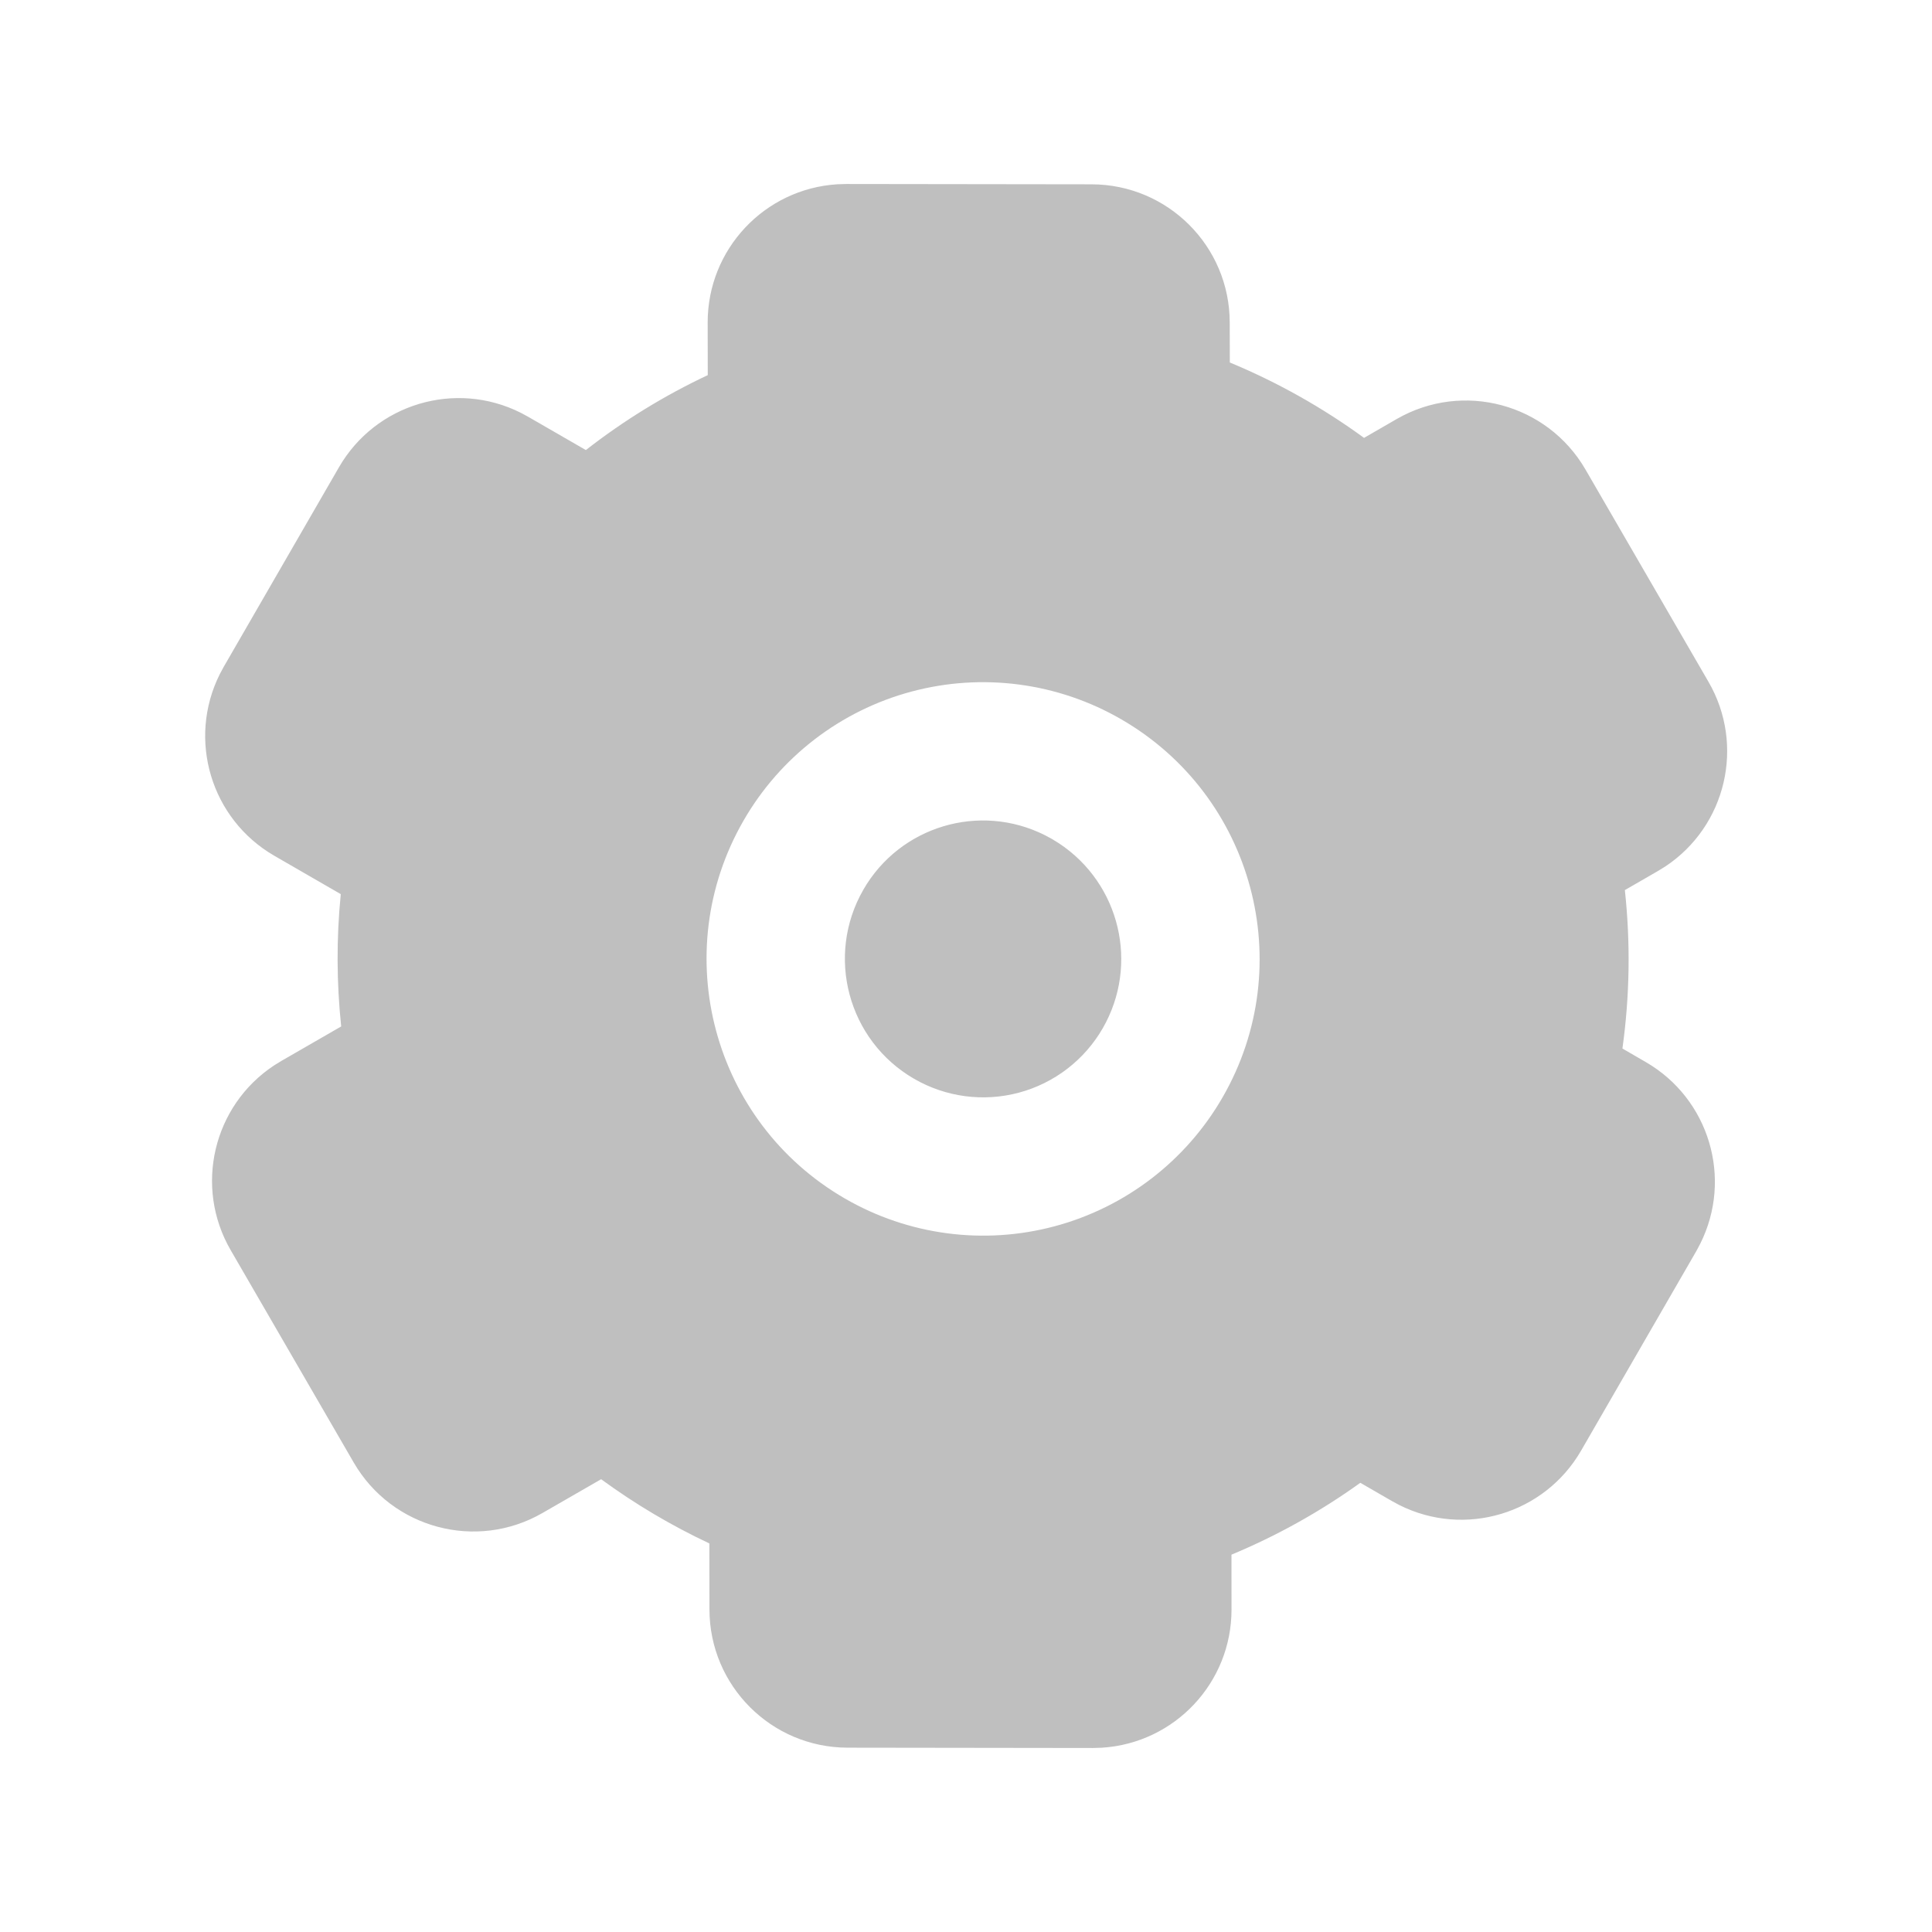
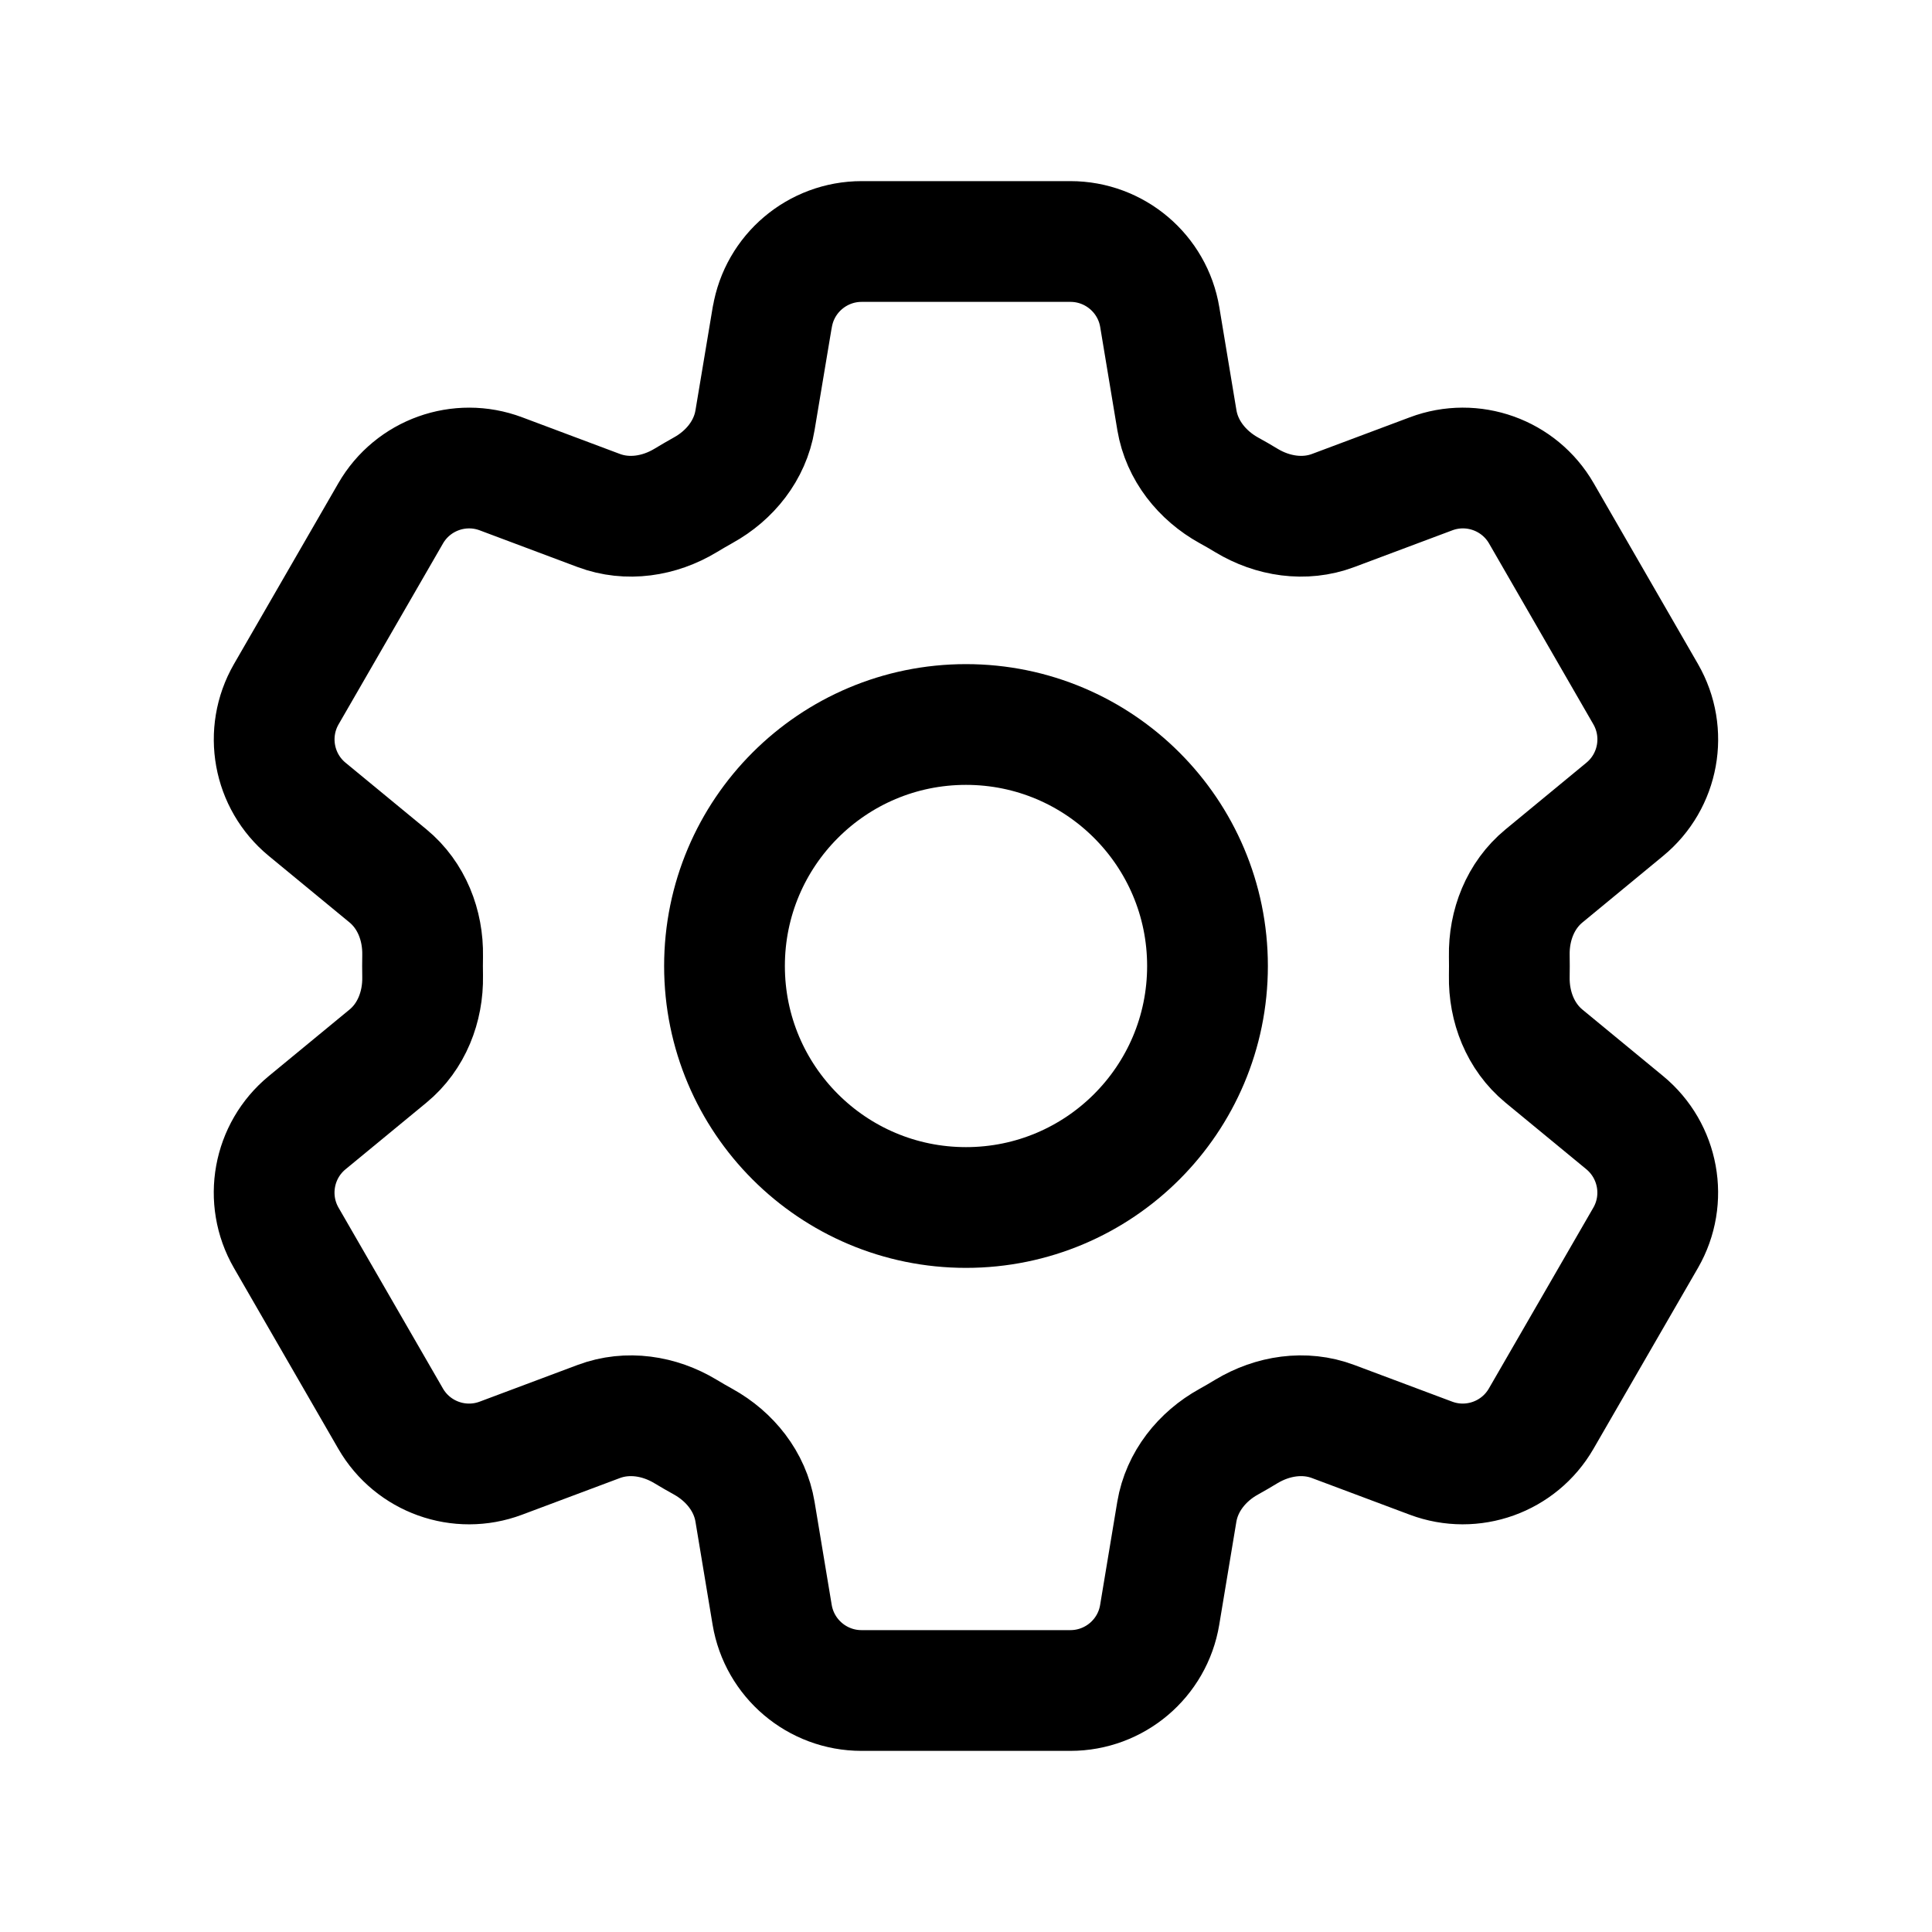
- <svg xmlns="http://www.w3.org/2000/svg" t="1749463016570" class="icon" viewBox="0 0 1024 1024" version="1.1" p-id="8807" width="256" height="256">
-   <path d="M448.488 97.524l130.097 0.171c40.399 0.073 73.143 32.792 73.192 73.216l0.049 21.211a345.283 345.283 0 0 1 71.144 39.96l17.408-10.045a73.314 73.314 0 0 1 99.962 26.819l65.219 112.567a73.314 73.314 0 0 1-22.894 97.816l-3.974 2.438-17.481 10.094a341.48 341.48 0 0 1-1.292 83.968l12.361 7.168a73.314 73.314 0 0 1 28.867 96.329l-2.024 3.803-61.099 105.813a73.314 73.314 0 0 1-96.329 28.867l-3.803-2.048-16.896-9.752a341.918 341.918 0 0 1-68.291 38.083l0.024 29.062a73.314 73.314 0 0 1-68.754 73.265l-4.632 0.146-130.121-0.171a73.314 73.314 0 0 1-73.192-73.216l-0.049-35.035a346.6 346.6 0 0 1-57.368-34.036l-31.159 17.944a73.314 73.314 0 0 1-99.986-26.819l-65.219-112.567a73.314 73.314 0 0 1 22.918-97.816l3.95-2.438 31.72-18.286c-2.438-23.162-2.56-46.665-0.219-70.12l-35.206-20.334a73.314 73.314 0 0 1-28.891-96.329l2.048-3.803 61.099-105.813a73.314 73.314 0 0 1 96.329-28.867l3.803 2.048 30.72 17.725a341.285 341.285 0 0 1 64.61-39.717l-0.049-27.892a73.314 73.314 0 0 1 68.754-73.265L448.488 97.524z m145.798 283.721a146.408 146.408 0 0 0-200.168 53.638 146.773 146.773 0 0 0 53.711 200.363 146.408 146.408 0 0 0 200.168-53.638 146.773 146.773 0 0 0-53.711-200.363z m-136.655 90.258a73.118 73.118 0 0 1 96.183-28.843l3.803 2.048 3.657 2.267a73.509 73.509 0 0 1 23.211 98.011 73.118 73.118 0 0 1-99.962 26.819 73.484 73.484 0 0 1-26.892-100.303z" p-id="8808" fill="#bfbfbf" />
+ <svg xmlns="http://www.w3.org/2000/svg" fill="none" viewBox="0 0 24 24" stroke-width="1.5" stroke="currentColor">
+   <path stroke-linecap="round" stroke-linejoin="round" d="M9.594 3.94c.09-.542.56-.94 1.11-.94h2.593c.55 0 1.02.398 1.11.94l.213 1.281c.063.374.313.686.645.87.074.04.147.083.22.127.325.196.72.257 1.075.124l1.217-.456a1.125 1.125 0 0 1 1.37.49l1.296 2.247a1.125 1.125 0 0 1-.26 1.431l-1.003.827c-.293.241-.438.613-.431.992a7.723 7.723 0 0 1 0 .255c-.007.378.138.75.43.991l1.004.827c.424.35.534.955.26 1.43l-1.298 2.247a1.125 1.125 0 0 1-1.369.491l-1.217-.456c-.355-.133-.75-.072-1.076.124a6.47 6.47 0 0 1-.22.128c-.331.183-.581.495-.644.869l-.213 1.281c-.09.543-.56.94-1.11.94h-2.594c-.55 0-1.019-.398-1.11-.94l-.213-1.281c-.062-.374-.312-.686-.644-.87a6.52 6.52 0 0 1-.22-.127c-.325-.196-.72-.257-1.076-.124l-1.217.456a1.125 1.125 0 0 1-1.369-.49l-1.297-2.247a1.125 1.125 0 0 1 .26-1.431l1.004-.827c.292-.24.437-.613.43-.991a6.932 6.932 0 0 1 0-.255c.007-.38-.138-.751-.43-.992l-1.004-.827a1.125 1.125 0 0 1-.26-1.43l1.297-2.247a1.125 1.125 0 0 1 1.37-.491l1.216.456c.356.133.751.072 1.076-.124.072-.044.146-.086.22-.128.332-.183.582-.495.644-.869l.214-1.28Z" />
+   <path stroke-linecap="round" stroke-linejoin="round" d="M15 12a3 3 0 1 1-6 0 3 3 0 0 1 6 0Z" />
</svg>
